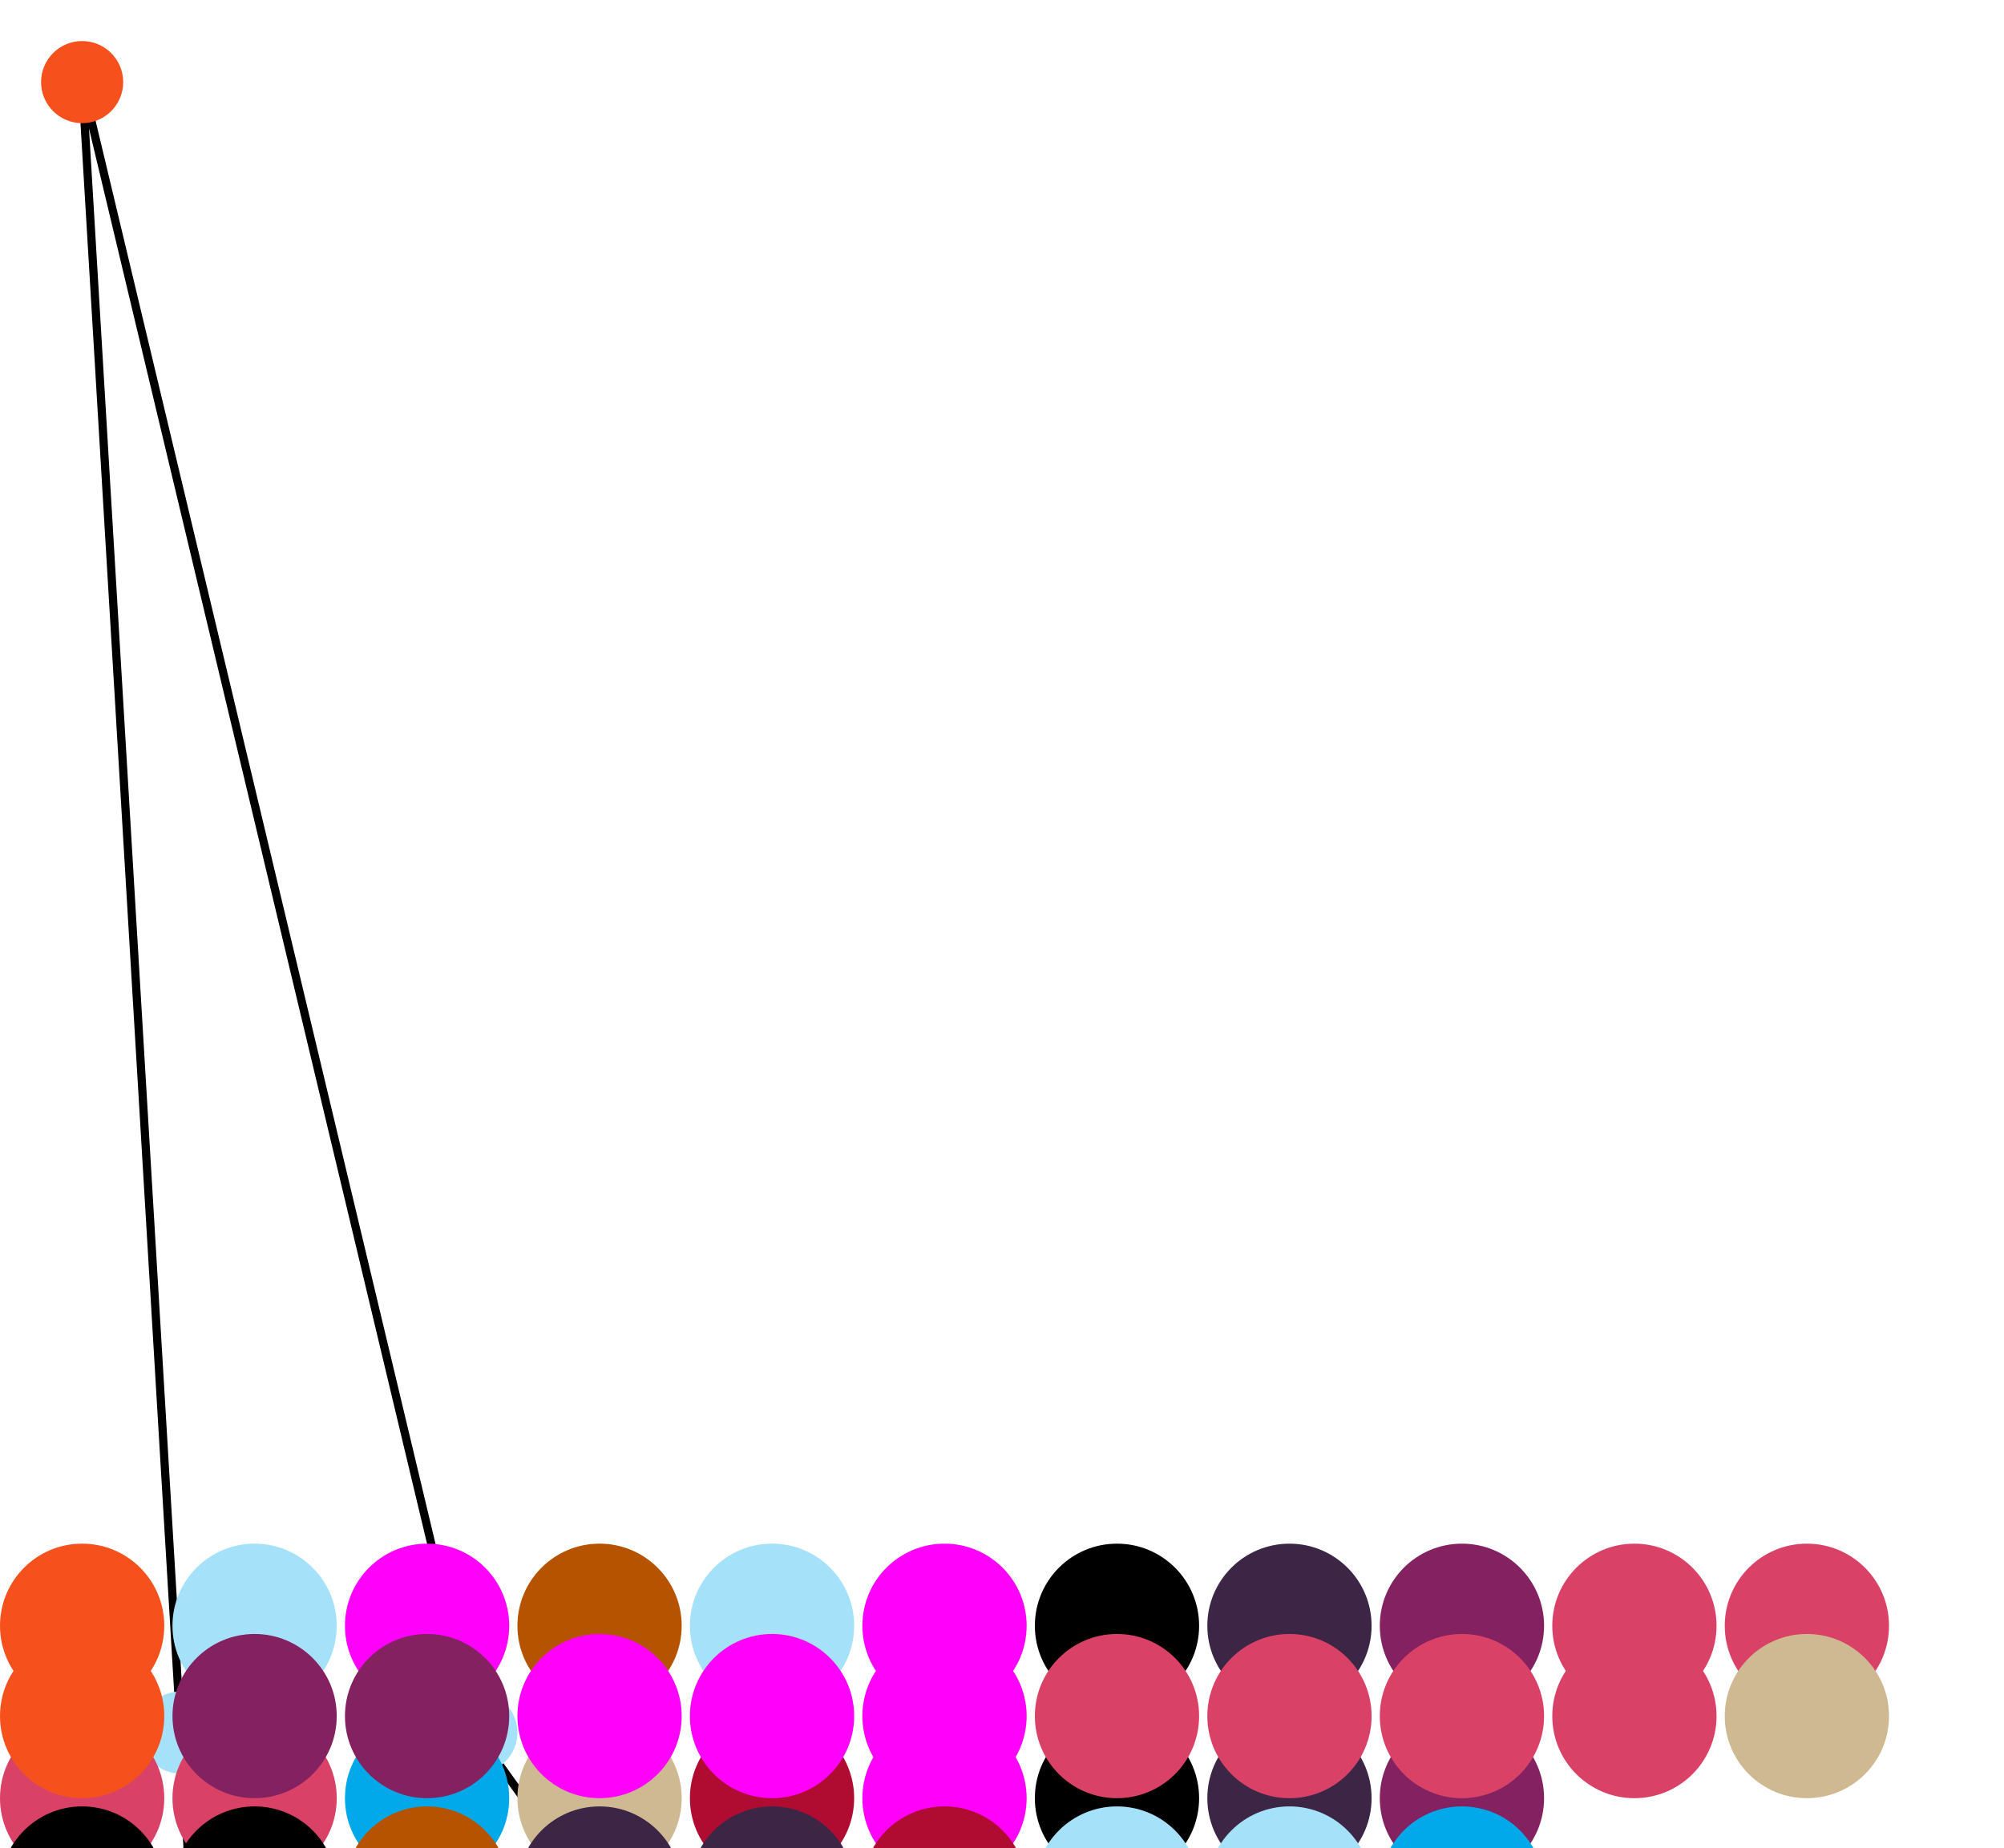
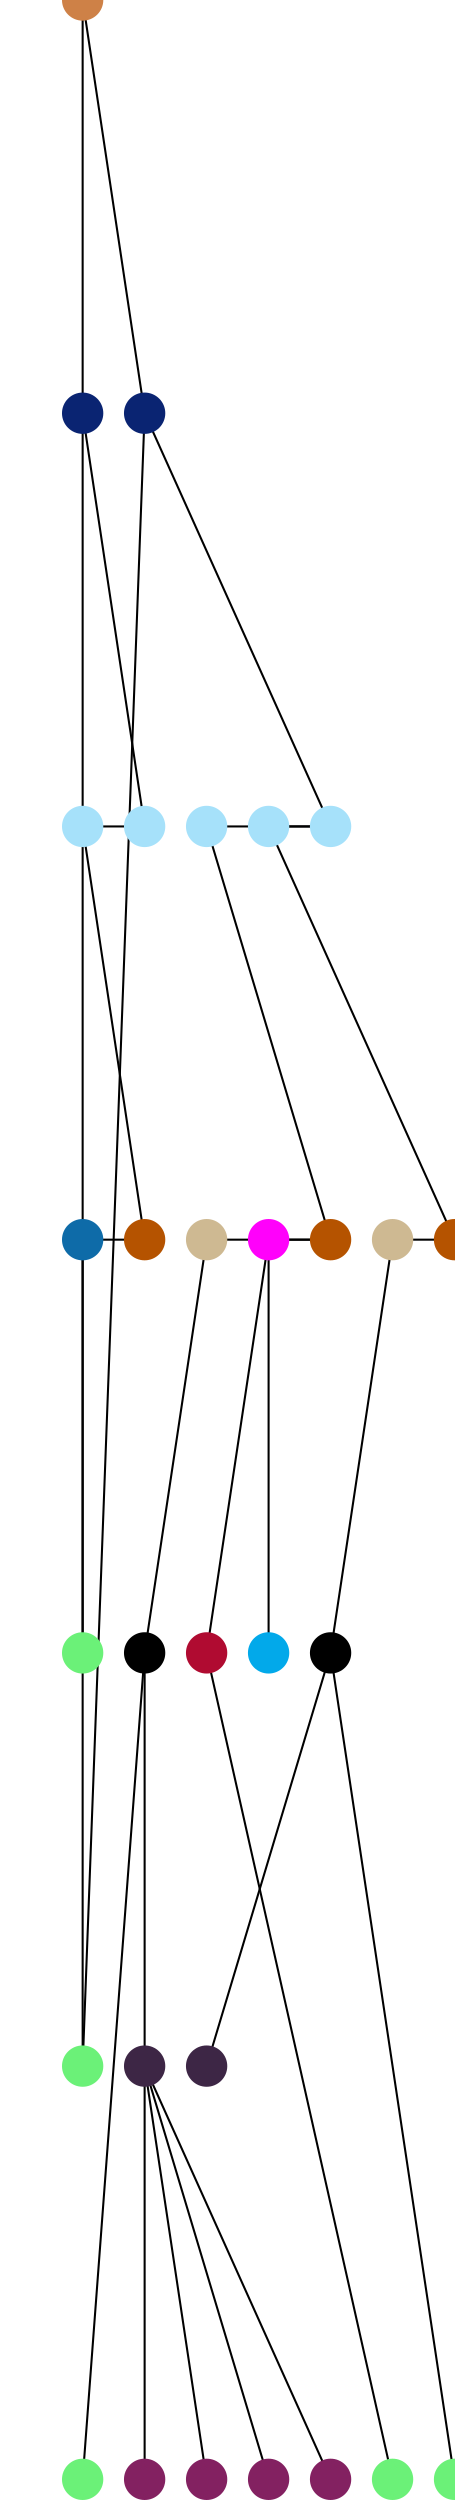
- <svg xmlns="http://www.w3.org/2000/svg" width="244" height="225">
-   <path d="M10 10 L22 211" style="stroke:#000;stroke-width:1px" />
-   <path d="M22 211 L34 412" style="stroke:#000;stroke-width:1px" />
-   <path d="M34 412 L46 613" style="stroke:#000;stroke-width:1px" />
-   <ellipse cx="46" cy="613" rx="5" ry="5" style="fill:#b55300" />
-   <ellipse cx="34" cy="412" rx="5" ry="5" style="fill:#ff01fb" />
-   <ellipse cx="22" cy="211" rx="5" ry="5" style="fill:#a6e1fa" />
-   <path d="M10 10 L58 211" style="stroke:#000;stroke-width:1px" />
-   <path d="M58 211 L70 412" style="stroke:#000;stroke-width:1px" />
-   <path d="M70 412 L82 613" style="stroke:#000;stroke-width:1px" />
-   <path d="M82 613 L94 814" style="stroke:#000;stroke-width:1px" />
-   <path d="M94 814 L106 1015" style="stroke:#000;stroke-width:1px" />
-   <path d="M106 1015 L118 1216" style="stroke:#000;stroke-width:1px" />
-   <ellipse cx="118" cy="1216" rx="5" ry="5" style="fill:#da4167" />
-   <path d="M106 1015 L130 1216" style="stroke:#000;stroke-width:1px" />
-   <ellipse cx="130" cy="1216" rx="5" ry="5" style="fill:#da4167" />
-   <path d="M106 1015 L142 1216" style="stroke:#000;stroke-width:1px" />
-   <ellipse cx="142" cy="1216" rx="5" ry="5" style="fill:#da4167" />
-   <path d="M106 1015 L154 1216" style="stroke:#000;stroke-width:1px" />
-   <ellipse cx="154" cy="1216" rx="5" ry="5" style="fill:#da4167" />
-   <ellipse cx="106" cy="1015" rx="5" ry="5" style="fill:#832161" />
-   <ellipse cx="94" cy="814" rx="5" ry="5" style="fill:#3d2645" />
-   <ellipse cx="82" cy="613" rx="5" ry="5" style="fill:#000000" />
-   <path d="M70 412 L166 613" style="stroke:#000;stroke-width:1px" />
-   <path d="M166 613 L178 814" style="stroke:#000;stroke-width:1px" />
-   <ellipse cx="178" cy="814" rx="5" ry="5" style="fill:#ceb992" />
-   <path d="M166 613 L190 814" style="stroke:#000;stroke-width:1px" />
-   <ellipse cx="190" cy="814" rx="5" ry="5" style="fill:#b00b31" />
-   <ellipse cx="166" cy="613" rx="5" ry="5" style="fill:#02a9ea" />
-   <ellipse cx="70" cy="412" rx="5" ry="5" style="fill:#ff01fb" />
-   <path d="M58 211 L202 412" style="stroke:#000;stroke-width:1px" />
-   <path d="M202 412 L214 613" style="stroke:#000;stroke-width:1px" />
-   <path d="M214 613 L226 814" style="stroke:#000;stroke-width:1px" />
-   <path d="M226 814 L238 1015" style="stroke:#000;stroke-width:1px" />
-   <ellipse cx="238" cy="1015" rx="5" ry="5" style="fill:#832161" />
-   <ellipse cx="226" cy="814" rx="5" ry="5" style="fill:#3d2645" />
-   <ellipse cx="214" cy="613" rx="5" ry="5" style="fill:#000000" />
-   <ellipse cx="202" cy="412" rx="5" ry="5" style="fill:#ff01fb" />
-   <ellipse cx="58" cy="211" rx="5" ry="5" style="fill:#a6e1fa" />
-   <ellipse cx="10" cy="10" rx="5" ry="5" style="fill:#f6511d" />
-   <ellipse cx="10" cy="198" rx="10" ry="10" style="fill:#f6511d" />
-   <ellipse cx="31" cy="198" rx="10" ry="10" style="fill:#a6e1fa" />
-   <ellipse cx="52" cy="198" rx="10" ry="10" style="fill:#ff01fb" />
-   <ellipse cx="73" cy="198" rx="10" ry="10" style="fill:#b55300" />
-   <ellipse cx="94" cy="198" rx="10" ry="10" style="fill:#a6e1fa" />
-   <ellipse cx="115" cy="198" rx="10" ry="10" style="fill:#ff01fb" />
-   <ellipse cx="136" cy="198" rx="10" ry="10" style="fill:#000000" />
-   <ellipse cx="157" cy="198" rx="10" ry="10" style="fill:#3d2645" />
-   <ellipse cx="178" cy="198" rx="10" ry="10" style="fill:#832161" />
-   <ellipse cx="199" cy="198" rx="10" ry="10" style="fill:#da4167" />
-   <ellipse cx="220" cy="198" rx="10" ry="10" style="fill:#da4167" />
-   <ellipse cx="10" cy="219" rx="10" ry="10" style="fill:#da4167" />
-   <ellipse cx="31" cy="219" rx="10" ry="10" style="fill:#da4167" />
-   <ellipse cx="52" cy="219" rx="10" ry="10" style="fill:#02a9ea" />
-   <ellipse cx="73" cy="219" rx="10" ry="10" style="fill:#ceb992" />
-   <ellipse cx="94" cy="219" rx="10" ry="10" style="fill:#b00b31" />
-   <ellipse cx="115" cy="219" rx="10" ry="10" style="fill:#ff01fb" />
-   <ellipse cx="136" cy="219" rx="10" ry="10" style="fill:#000000" />
-   <ellipse cx="157" cy="219" rx="10" ry="10" style="fill:#3d2645" />
-   <ellipse cx="178" cy="219" rx="10" ry="10" style="fill:#832161" />
-   <ellipse cx="10" cy="209" rx="10" ry="10" style="fill:#f6511d" />
-   <ellipse cx="31" cy="209" rx="10" ry="10" style="fill:#832161" />
-   <ellipse cx="52" cy="209" rx="10" ry="10" style="fill:#832161" />
-   <ellipse cx="73" cy="209" rx="10" ry="10" style="fill:#ff01fb" />
-   <ellipse cx="94" cy="209" rx="10" ry="10" style="fill:#ff01fb" />
-   <ellipse cx="115" cy="209" rx="10" ry="10" style="fill:#ff01fb" />
-   <ellipse cx="136" cy="209" rx="10" ry="10" style="fill:#da4167" />
-   <ellipse cx="157" cy="209" rx="10" ry="10" style="fill:#da4167" />
-   <ellipse cx="178" cy="209" rx="10" ry="10" style="fill:#da4167" />
-   <ellipse cx="199" cy="209" rx="10" ry="10" style="fill:#da4167" />
-   <ellipse cx="220" cy="209" rx="10" ry="10" style="fill:#ceb992" />
-   <ellipse cx="10" cy="230" rx="10" ry="10" style="fill:#000000" />
-   <ellipse cx="31" cy="230" rx="10" ry="10" style="fill:#000000" />
-   <ellipse cx="52" cy="230" rx="10" ry="10" style="fill:#b55300" />
-   <ellipse cx="73" cy="230" rx="10" ry="10" style="fill:#3d2645" />
-   <ellipse cx="94" cy="230" rx="10" ry="10" style="fill:#3d2645" />
-   <ellipse cx="115" cy="230" rx="10" ry="10" style="fill:#b00b31" />
-   <ellipse cx="136" cy="230" rx="10" ry="10" style="fill:#a6e1fa" />
-   <ellipse cx="157" cy="230" rx="10" ry="10" style="fill:#a6e1fa" />
-   <ellipse cx="178" cy="230" rx="10" ry="10" style="fill:#02a9ea" />
+ <svg xmlns="http://www.w3.org/2000/svg" width="220" height="1210">
+   <path d="M40 600 L40 1000" style="stroke:#000;stroke-width:1px" />
+   <path d="M70 600 L40 600" style="stroke:#000;stroke-width:1px" />
+   <path d="M40 400 L70 600" style="stroke:#000;stroke-width:1px" />
+   <path d="M70 400 L40 400" style="stroke:#000;stroke-width:1px" />
+   <path d="M40 200 L70 400" style="stroke:#000;stroke-width:1px" />
+   <path d="M40 200 L40 800" style="stroke:#000;stroke-width:1px" />
+   <path d="M70 1000 L70 1200" style="stroke:#000;stroke-width:1px" />
+   <path d="M70 1000 L100 1200" style="stroke:#000;stroke-width:1px" />
+   <path d="M70 1000 L130 1200" style="stroke:#000;stroke-width:1px" />
+   <path d="M70 1000 L160 1200" style="stroke:#000;stroke-width:1px" />
+   <path d="M70 800 L40 1200" style="stroke:#000;stroke-width:1px" />
+   <path d="M70 800 L70 1000" style="stroke:#000;stroke-width:1px" />
+   <path d="M100 600 L70 800" style="stroke:#000;stroke-width:1px" />
+   <path d="M100 800 L190 1200" style="stroke:#000;stroke-width:1px" />
+   <path d="M130 600 L100 800" style="stroke:#000;stroke-width:1px" />
+   <path d="M130 600 L130 800" style="stroke:#000;stroke-width:1px" />
+   <path d="M160 600 L100 600" style="stroke:#000;stroke-width:1px" />
+   <path d="M160 600 L130 600" style="stroke:#000;stroke-width:1px" />
+   <path d="M100 400 L160 600" style="stroke:#000;stroke-width:1px" />
+   <path d="M160 800 L220 1200" style="stroke:#000;stroke-width:1px" />
+   <path d="M160 800 L100 1000" style="stroke:#000;stroke-width:1px" />
+   <path d="M190 600 L160 800" style="stroke:#000;stroke-width:1px" />
+   <path d="M220 600 L190 600" style="stroke:#000;stroke-width:1px" />
+   <path d="M130 400 L220 600" style="stroke:#000;stroke-width:1px" />
+   <path d="M160 400 L100 400" style="stroke:#000;stroke-width:1px" />
+   <path d="M160 400 L130 400" style="stroke:#000;stroke-width:1px" />
+   <path d="M70 200 L160 400" style="stroke:#000;stroke-width:1px" />
+   <path d="M70 200 L40 1000" style="stroke:#000;stroke-width:1px" />
+   <path d="M40 0 L40 200" style="stroke:#000;stroke-width:1px" />
+   <path d="M40 0 L70 200" style="stroke:#000;stroke-width:1px" />
+   <ellipse cx="40" cy="1000" rx="10" ry="10" style="fill:#6BF178" />
+   <ellipse cx="40" cy="600" rx="10" ry="10" style="fill:#0e6ba8" />
+   <ellipse cx="40" cy="800" rx="10" ry="10" style="fill:#6BF178" />
+   <ellipse cx="70" cy="600" rx="10" ry="10" style="fill:#b55300" />
+   <ellipse cx="40" cy="400" rx="10" ry="10" style="fill:#a6e1fa" />
+   <ellipse cx="70" cy="400" rx="10" ry="10" style="fill:#a6e1fa" />
+   <ellipse cx="40" cy="200" rx="10" ry="10" style="fill:#0a2472" />
+   <ellipse cx="40" cy="1200" rx="10" ry="10" style="fill:#6BF178" />
+   <ellipse cx="70" cy="1200" rx="10" ry="10" style="fill:#832161" />
+   <ellipse cx="100" cy="1200" rx="10" ry="10" style="fill:#832161" />
+   <ellipse cx="130" cy="1200" rx="10" ry="10" style="fill:#832161" />
+   <ellipse cx="160" cy="1200" rx="10" ry="10" style="fill:#832161" />
+   <ellipse cx="70" cy="1000" rx="10" ry="10" style="fill:#3d2645" />
+   <ellipse cx="70" cy="800" rx="10" ry="10" style="fill:#000000" />
+   <ellipse cx="100" cy="600" rx="10" ry="10" style="fill:#ceb992" />
+   <ellipse cx="190" cy="1200" rx="10" ry="10" style="fill:#6BF178" />
+   <ellipse cx="100" cy="800" rx="10" ry="10" style="fill:#b00b31" />
+   <ellipse cx="130" cy="800" rx="10" ry="10" style="fill:#02a9ea" />
+   <ellipse cx="130" cy="600" rx="10" ry="10" style="fill:#ff01fb" />
+   <ellipse cx="160" cy="600" rx="10" ry="10" style="fill:#b55300" />
+   <ellipse cx="100" cy="400" rx="10" ry="10" style="fill:#a6e1fa" />
+   <ellipse cx="220" cy="1200" rx="10" ry="10" style="fill:#6BF178" />
+   <ellipse cx="100" cy="1000" rx="10" ry="10" style="fill:#3d2645" />
+   <ellipse cx="160" cy="800" rx="10" ry="10" style="fill:#000000" />
+   <ellipse cx="190" cy="600" rx="10" ry="10" style="fill:#ceb992" />
+   <ellipse cx="220" cy="600" rx="10" ry="10" style="fill:#b55300" />
+   <ellipse cx="130" cy="400" rx="10" ry="10" style="fill:#a6e1fa" />
+   <ellipse cx="160" cy="400" rx="10" ry="10" style="fill:#a6e1fa" />
+   <ellipse cx="70" cy="200" rx="10" ry="10" style="fill:#0a2472" />
+   <ellipse cx="40" cy="0" rx="10" ry="10" style="fill:#ce8147" />
</svg>
